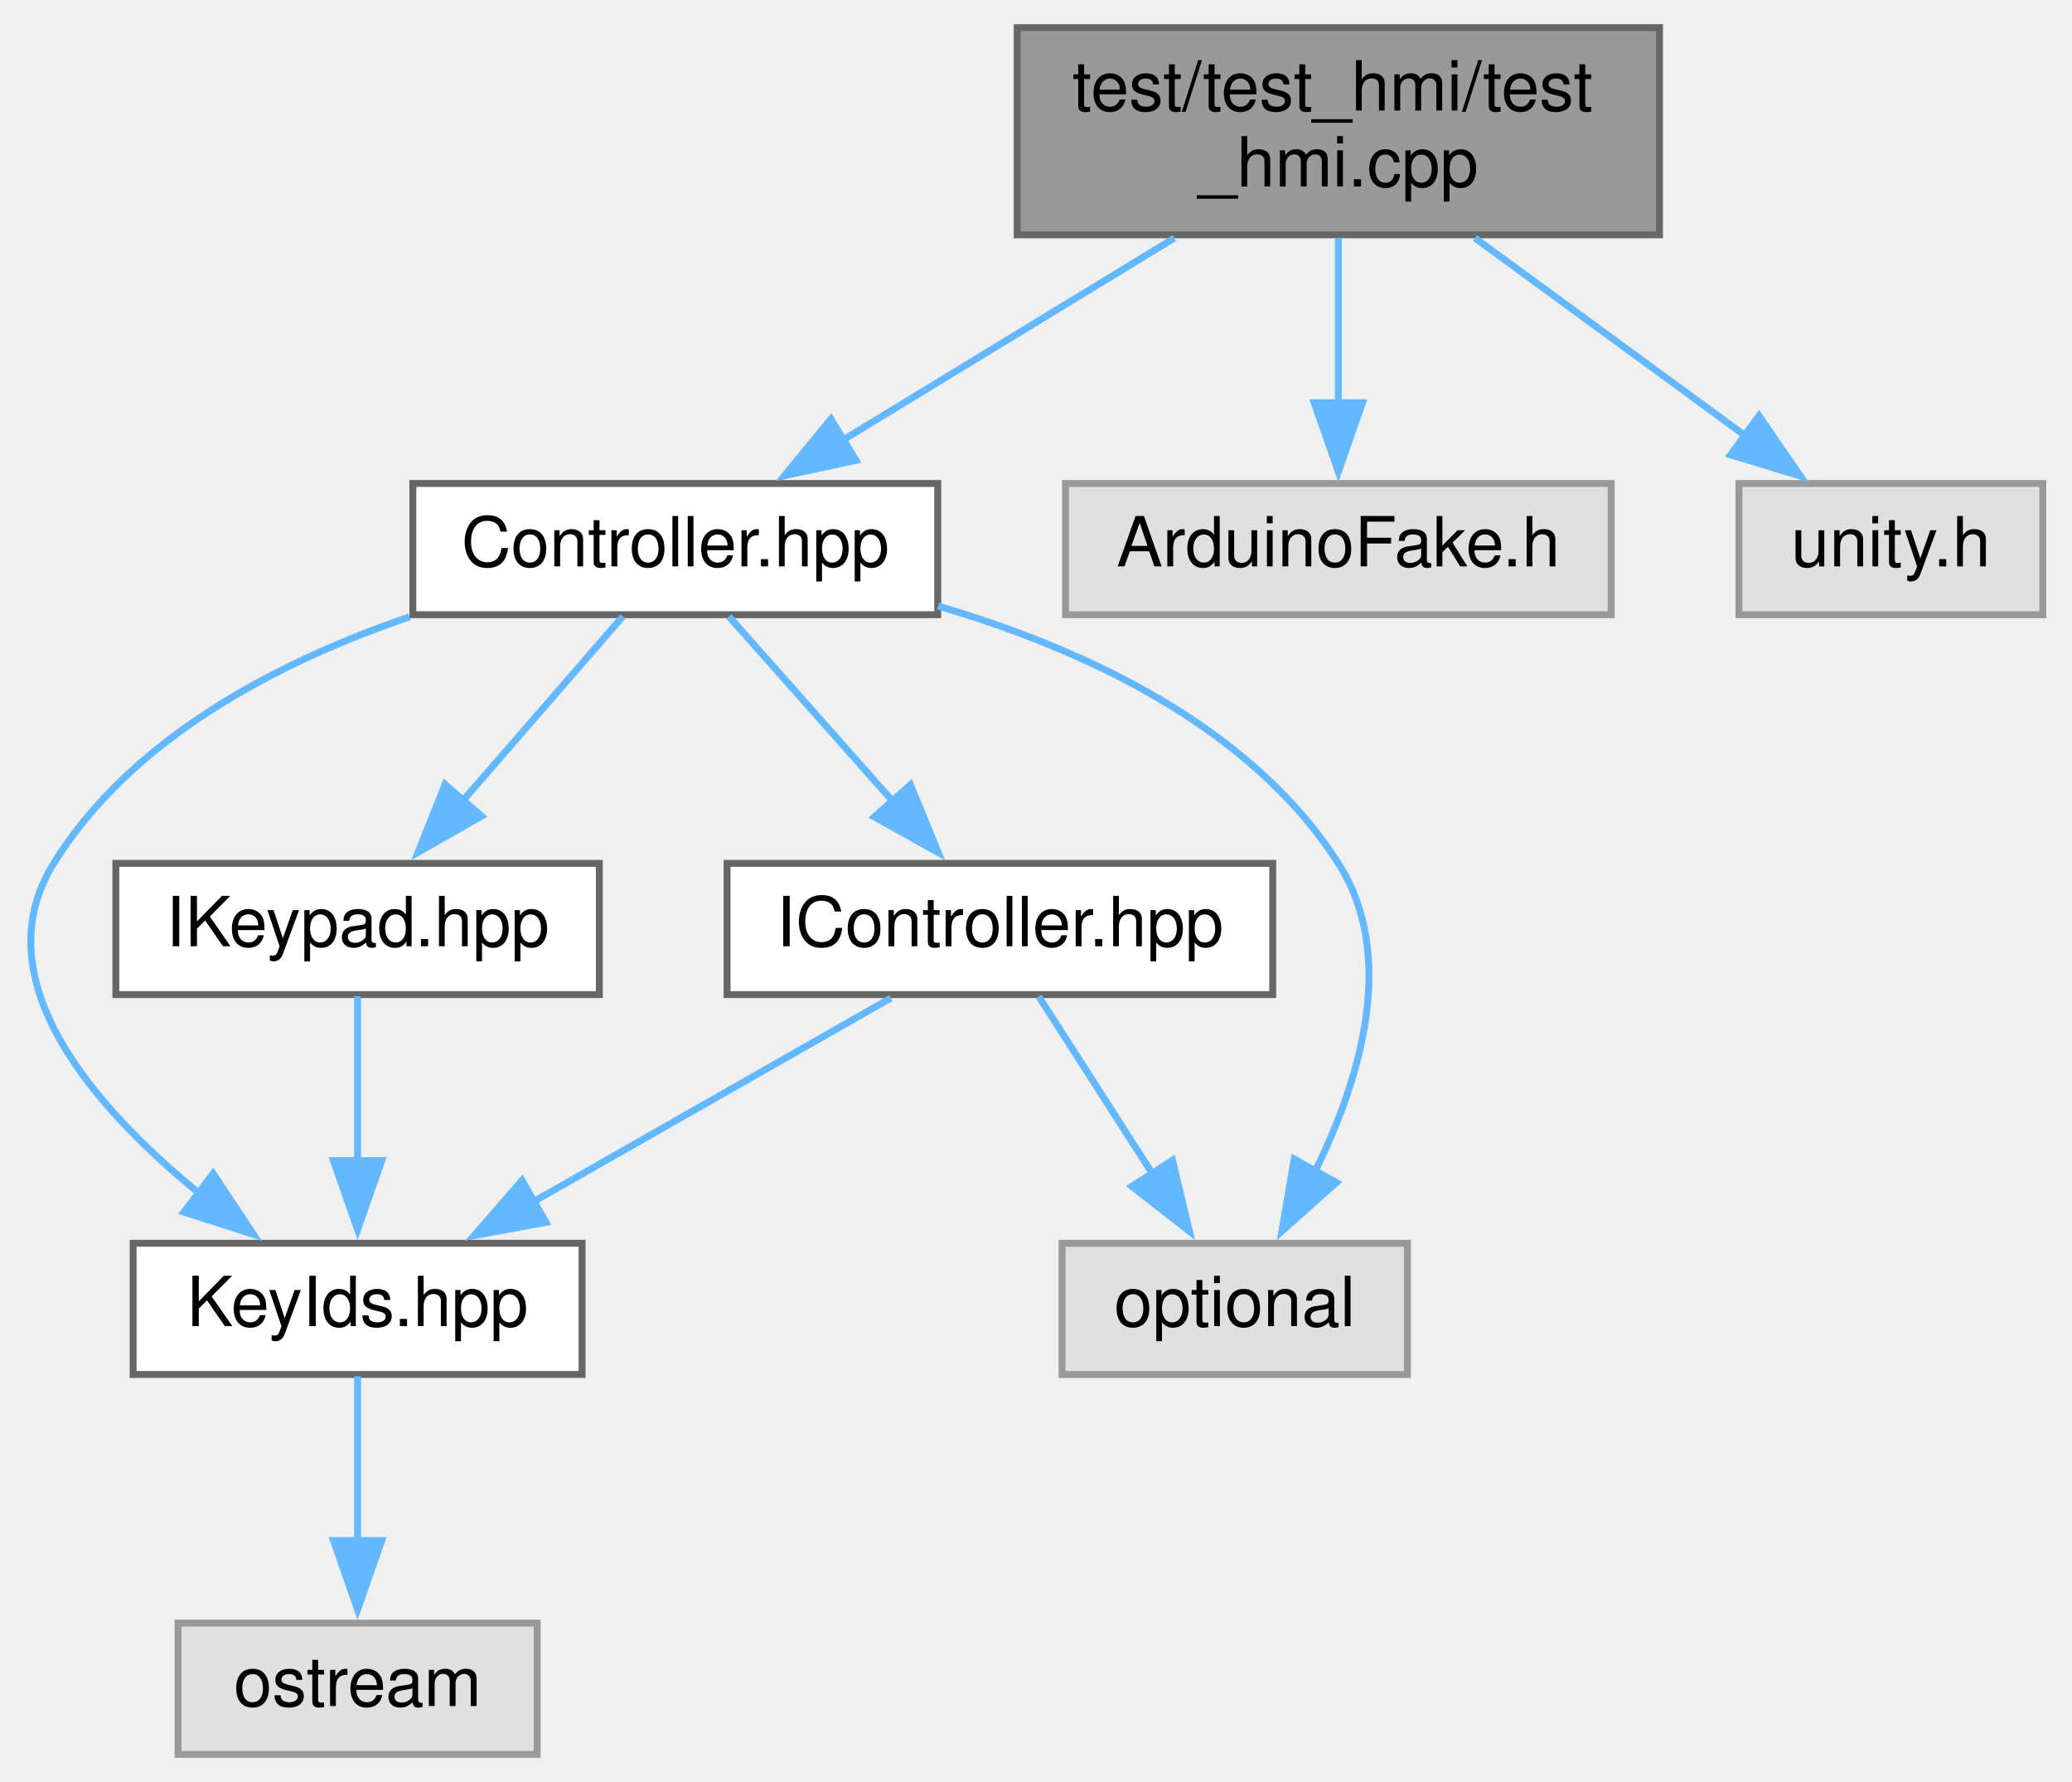
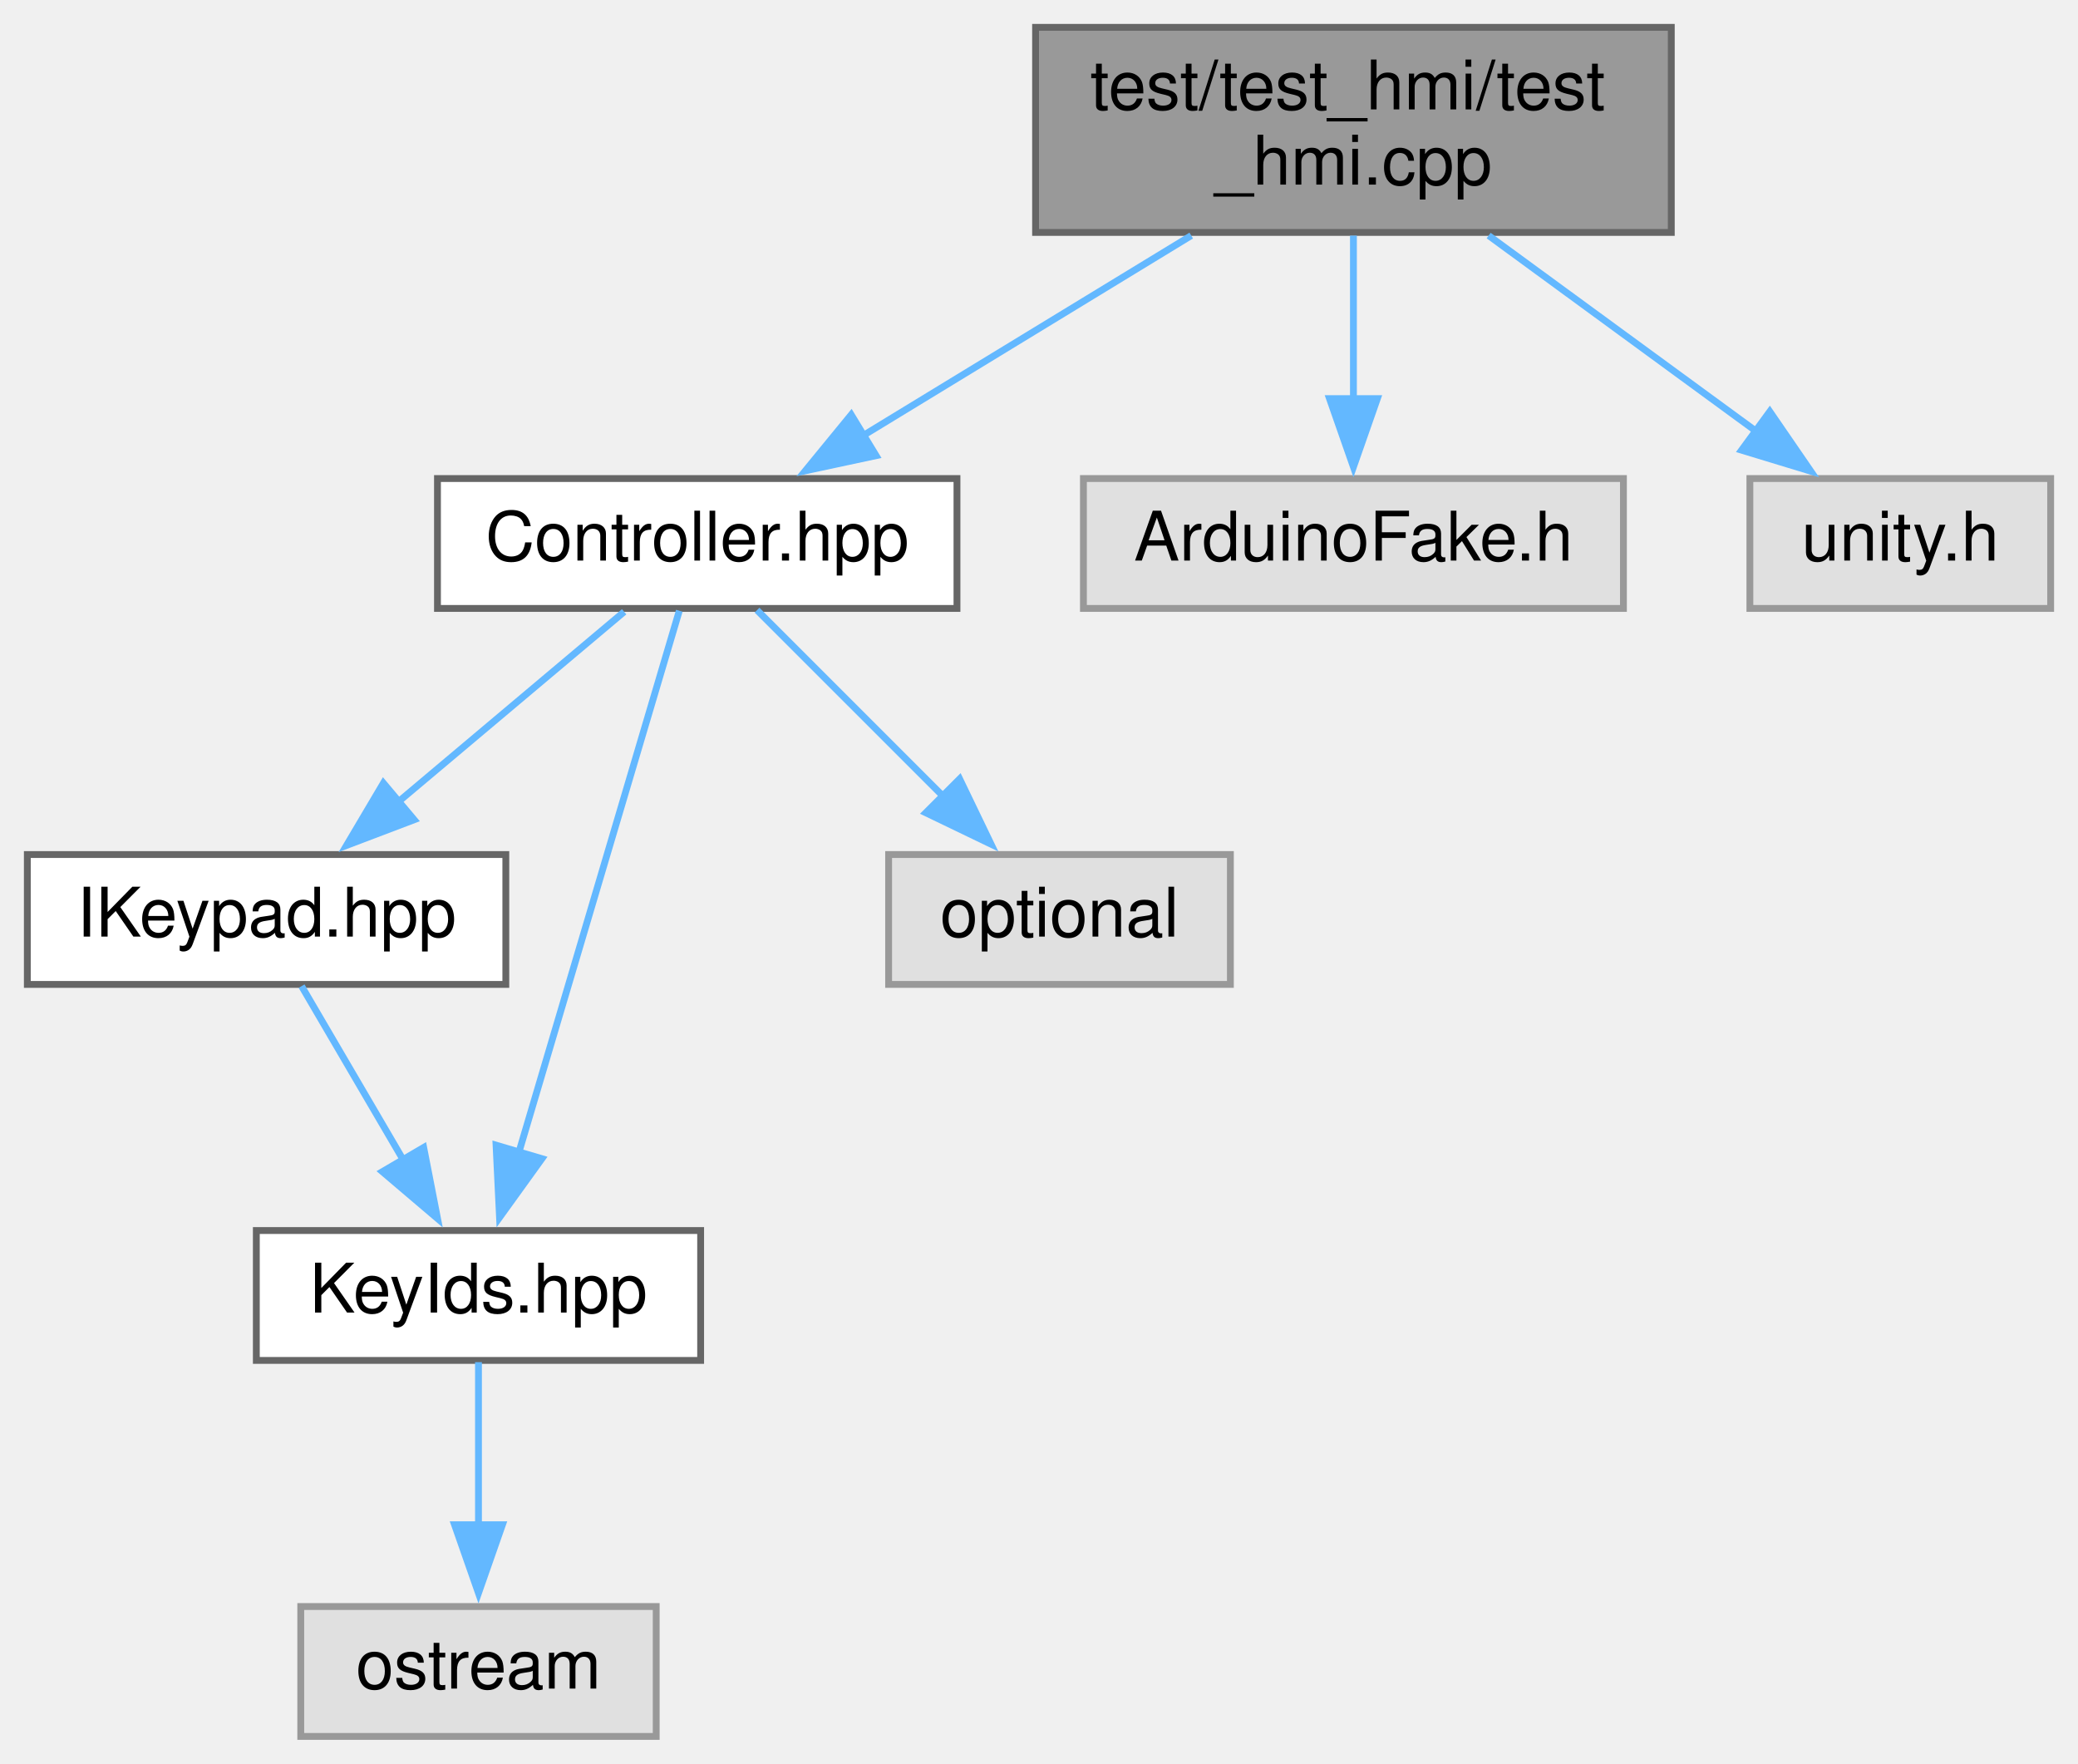
- <svg xmlns="http://www.w3.org/2000/svg" xmlns:xlink="http://www.w3.org/1999/xlink" width="300pt" height="258pt" viewBox="0.00 0.00 299.55 258.00">
+ <svg xmlns="http://www.w3.org/2000/svg" xmlns:xlink="http://www.w3.org/1999/xlink" width="304pt" height="258pt" viewBox="0.00 0.00 304.00 258.00">
  <g id="graph0" class="graph" transform="scale(1 1) rotate(0) translate(4 254)">
    <g id="node1" class="node">
      <g id="a_node1">
        <a xlink:title=" ">
-           <polygon fill="#999999" stroke="#666666" points="236.05,-250 143.05,-250 143.05,-220 236.05,-220 236.05,-250" />
-           <text text-anchor="start" x="151.05" y="-238" font-family="Helvetica,sans-Serif" font-size="10.00">test/test_hmi/test</text>
-           <text text-anchor="middle" x="189.55" y="-227" font-family="Helvetica,sans-Serif" font-size="10.00">_hmi.cpp</text>
+           <polygon fill="#999999" stroke="#666666" points="240.5,-250 147.5,-250 147.5,-220 240.5,-220 240.5,-250" />
+           <text text-anchor="start" x="155.5" y="-238" font-family="Helvetica,sans-Serif" font-size="10.00">test/test_hmi/test</text>
+           <text text-anchor="middle" x="194" y="-227" font-family="Helvetica,sans-Serif" font-size="10.00">_hmi.cpp</text>
        </a>
      </g>
    </g>
    <g id="node2" class="node">
      <g id="a_node2">
        <a xlink:href="Controller_8hpp.xhtml" target="_top" xlink:title=" ">
-           <polygon fill="white" stroke="#666666" points="131.55,-184 55.55,-184 55.55,-165 131.55,-165 131.55,-184" />
-           <text text-anchor="middle" x="93.55" y="-172" font-family="Helvetica,sans-Serif" font-size="10.00">Controller.hpp</text>
+           <polygon fill="white" stroke="#666666" points="136,-184 60,-184 60,-165 136,-165 136,-184" />
+           <text text-anchor="middle" x="98" y="-172" font-family="Helvetica,sans-Serif" font-size="10.00">Controller.hpp</text>
        </a>
      </g>
    </g>
    <g id="edge1" class="edge">
-       <path fill="none" stroke="#63b8ff" d="M165.82,-219.54C151.11,-210.58 132.28,-199.1 117.53,-190.11" />
-       <polygon fill="#63b8ff" stroke="#63b8ff" points="119.72,-187.35 109.36,-185.13 116.08,-193.33 119.72,-187.35" />
+       <path fill="none" stroke="#63b8ff" d="M170.27,-219.54C155.56,-210.58 136.73,-199.1 121.98,-190.11" />
+       <polygon fill="#63b8ff" stroke="#63b8ff" points="124.17,-187.35 113.81,-185.13 120.53,-193.33 124.17,-187.35" />
+     </g>
+     <g id="node7" class="node">
+       <g id="a_node7">
+         <a xlink:title=" ">
+           <polygon fill="#e0e0e0" stroke="#999999" points="233.5,-184 154.5,-184 154.5,-165 233.5,-165 233.5,-184" />
+           <text text-anchor="middle" x="194" y="-172" font-family="Helvetica,sans-Serif" font-size="10.00">ArduinoFake.h</text>
+         </a>
+       </g>
+     </g>
+     <g id="edge7" class="edge">
+       <path fill="none" stroke="#63b8ff" d="M194,-219.54C194,-212.34 194,-203.53 194,-195.68" />
+       <polygon fill="#63b8ff" stroke="#63b8ff" points="197.5,-195.69 194,-185.69 190.5,-195.69 197.5,-195.69" />
    </g>
    <g id="node8" class="node">
      <g id="a_node8">
        <a xlink:title=" ">
-           <polygon fill="#e0e0e0" stroke="#999999" points="229.05,-184 150.05,-184 150.05,-165 229.05,-165 229.05,-184" />
-           <text text-anchor="middle" x="189.55" y="-172" font-family="Helvetica,sans-Serif" font-size="10.00">ArduinoFake.h</text>
+           <polygon fill="#e0e0e0" stroke="#999999" points="296,-184 252,-184 252,-165 296,-165 296,-184" />
+           <text text-anchor="middle" x="274" y="-172" font-family="Helvetica,sans-Serif" font-size="10.00">unity.h</text>
        </a>
      </g>
    </g>
-     <g id="edge10" class="edge">
-       <path fill="none" stroke="#63b8ff" d="M189.55,-219.54C189.55,-212.34 189.55,-203.53 189.55,-195.68" />
-       <polygon fill="#63b8ff" stroke="#63b8ff" points="193.05,-195.69 189.55,-185.69 186.05,-195.69 193.05,-195.69" />
-     </g>
-     <g id="node9" class="node">
-       <g id="a_node9">
-         <a xlink:title=" ">
-           <polygon fill="#e0e0e0" stroke="#999999" points="291.55,-184 247.55,-184 247.55,-165 291.55,-165 291.55,-184" />
-           <text text-anchor="middle" x="269.55" y="-172" font-family="Helvetica,sans-Serif" font-size="10.00">unity.h</text>
-         </a>
-       </g>
-     </g>
-     <g id="edge11" class="edge">
-       <path fill="none" stroke="#63b8ff" d="M209.32,-219.54C221.3,-210.78 236.56,-199.63 248.72,-190.73" />
-       <polygon fill="#63b8ff" stroke="#63b8ff" points="250.46,-193.8 256.46,-185.07 246.33,-188.15 250.46,-193.8" />
+     <g id="edge8" class="edge">
+       <path fill="none" stroke="#63b8ff" d="M213.78,-219.54C225.75,-210.78 241.01,-199.63 253.17,-190.73" />
+       <polygon fill="#63b8ff" stroke="#63b8ff" points="254.91,-193.8 260.91,-185.07 250.78,-188.15 254.91,-193.8" />
    </g>
    <g id="node3" class="node">
      <g id="a_node3">
-         <a xlink:href="IController_8hpp.xhtml" target="_top" xlink:title=" ">
-           <polygon fill="white" stroke="#666666" points="180.05,-129 101.05,-129 101.05,-110 180.05,-110 180.05,-129" />
-           <text text-anchor="middle" x="140.55" y="-117" font-family="Helvetica,sans-Serif" font-size="10.00">IController.hpp</text>
+         <a xlink:href="IKeypad_8hpp.xhtml" target="_top" xlink:title=" ">
+           <polygon fill="white" stroke="#666666" points="70,-129 0,-129 0,-110 70,-110 70,-129" />
+           <text text-anchor="middle" x="35" y="-117" font-family="Helvetica,sans-Serif" font-size="10.00">IKeypad.hpp</text>
        </a>
      </g>
    </g>
    <g id="edge2" class="edge">
-       <path fill="none" stroke="#63b8ff" d="M101.31,-164.75C107.74,-157.5 117.06,-146.98 125.01,-138.02" />
-       <polygon fill="#63b8ff" stroke="#63b8ff" points="127.6,-140.38 131.62,-130.57 122.36,-135.73 127.6,-140.38" />
+       <path fill="none" stroke="#63b8ff" d="M87.31,-164.51C78.3,-156.93 65.17,-145.88 54.32,-136.75" />
+       <polygon fill="#63b8ff" stroke="#63b8ff" points="56.59,-134.09 46.69,-130.33 52.09,-139.45 56.59,-134.09" />
    </g>
    <g id="node4" class="node">
      <g id="a_node4">
        <a xlink:href="KeyIds_8hpp.xhtml" target="_top" xlink:title=" ">
-           <polygon fill="white" stroke="#666666" points="80.05,-74 15.05,-74 15.05,-55 80.05,-55 80.05,-74" />
-           <text text-anchor="middle" x="47.55" y="-62" font-family="Helvetica,sans-Serif" font-size="10.00">KeyIds.hpp</text>
+           <polygon fill="white" stroke="#666666" points="98.5,-74 33.5,-74 33.5,-55 98.5,-55 98.5,-74" />
+           <text text-anchor="middle" x="66" y="-62" font-family="Helvetica,sans-Serif" font-size="10.00">KeyIds.hpp</text>
        </a>
      </g>
    </g>
-     <g id="edge8" class="edge">
-       <path fill="none" stroke="#63b8ff" d="M55.07,-164.69C36.08,-158.2 14.86,-147.21 3.55,-129 -6.86,-112.24 9.23,-93.77 24.79,-81.09" />
-       <polygon fill="#63b8ff" stroke="#63b8ff" points="26.63,-84.09 32.49,-75.27 22.4,-78.51 26.63,-84.09" />
+     <g id="edge5" class="edge">
+       <path fill="none" stroke="#63b8ff" d="M95.38,-164.66C90.27,-147.42 78.86,-108.9 71.86,-85.27" />
+       <polygon fill="#63b8ff" stroke="#63b8ff" points="75.28,-84.51 69.08,-75.91 68.57,-86.49 75.28,-84.51" />
    </g>
    <g id="node6" class="node">
      <g id="a_node6">
        <a xlink:title=" ">
-           <polygon fill="#e0e0e0" stroke="#999999" points="199.55,-74 149.55,-74 149.55,-55 199.55,-55 199.55,-74" />
-           <text text-anchor="middle" x="174.55" y="-62" font-family="Helvetica,sans-Serif" font-size="10.00">optional</text>
-         </a>
-       </g>
-     </g>
-     <g id="edge9" class="edge">
-       <path fill="none" stroke="#63b8ff" d="M131.57,-166.26C152.52,-160.12 176.79,-148.97 189.55,-129 198.12,-115.57 192.75,-97.74 186.17,-84.39" />
-       <polygon fill="#63b8ff" stroke="#63b8ff" points="189.28,-82.79 181.37,-75.75 183.16,-86.19 189.28,-82.79" />
-     </g>
-     <g id="node7" class="node">
-       <g id="a_node7">
-         <a xlink:href="IKeypad_8hpp.xhtml" target="_top" xlink:title=" ">
-           <polygon fill="white" stroke="#666666" points="82.55,-129 12.55,-129 12.55,-110 82.55,-110 82.55,-129" />
-           <text text-anchor="middle" x="47.55" y="-117" font-family="Helvetica,sans-Serif" font-size="10.00">IKeypad.hpp</text>
+           <polygon fill="#e0e0e0" stroke="#999999" points="176,-129 126,-129 126,-110 176,-110 176,-129" />
+           <text text-anchor="middle" x="151" y="-117" font-family="Helvetica,sans-Serif" font-size="10.00">optional</text>
        </a>
      </g>
    </g>
    <g id="edge6" class="edge">
-       <path fill="none" stroke="#63b8ff" d="M85.95,-164.75C79.67,-157.5 70.54,-146.98 62.75,-138.02" />
-       <polygon fill="#63b8ff" stroke="#63b8ff" points="65.5,-135.84 56.3,-130.59 60.21,-140.43 65.5,-135.84" />
+       <path fill="none" stroke="#63b8ff" d="M106.75,-164.75C114.15,-157.35 124.96,-146.54 134.05,-137.45" />
+       <polygon fill="#63b8ff" stroke="#63b8ff" points="136.39,-140.06 140.99,-130.51 131.44,-135.11 136.39,-140.06" />
    </g>
    <g id="edge3" class="edge">
-       <path fill="none" stroke="#63b8ff" d="M124.77,-109.51C110.53,-101.39 89.31,-89.3 72.72,-79.85" />
-       <polygon fill="#63b8ff" stroke="#63b8ff" points="74.83,-77.02 64.41,-75.11 71.36,-83.1 74.83,-77.02" />
-     </g>
-     <g id="edge5" class="edge">
-       <path fill="none" stroke="#63b8ff" d="M146.16,-109.75C150.66,-102.73 157.14,-92.64 162.76,-83.87" />
-       <polygon fill="#63b8ff" stroke="#63b8ff" points="165.54,-86.02 168,-75.72 159.65,-82.24 165.54,-86.02" />
+       <path fill="none" stroke="#63b8ff" d="M40.12,-109.75C44.18,-102.81 49.99,-92.86 55.09,-84.16" />
+       <polygon fill="#63b8ff" stroke="#63b8ff" points="57.98,-86.15 60.01,-75.75 51.94,-82.61 57.98,-86.15" />
    </g>
    <g id="node5" class="node">
      <g id="a_node5">
        <a xlink:title=" ">
-           <polygon fill="#e0e0e0" stroke="#999999" points="73.55,-19 21.55,-19 21.55,0 73.55,0 73.55,-19" />
-           <text text-anchor="middle" x="47.55" y="-7" font-family="Helvetica,sans-Serif" font-size="10.00">ostream</text>
+           <polygon fill="#e0e0e0" stroke="#999999" points="92,-19 40,-19 40,0 92,0 92,-19" />
+           <text text-anchor="middle" x="66" y="-7" font-family="Helvetica,sans-Serif" font-size="10.00">ostream</text>
        </a>
      </g>
    </g>
    <g id="edge4" class="edge">
-       <path fill="none" stroke="#63b8ff" d="M47.55,-54.75C47.55,-48.27 47.55,-39.16 47.55,-30.9" />
-       <polygon fill="#63b8ff" stroke="#63b8ff" points="51.05,-30.96 47.55,-20.96 44.05,-30.96 51.05,-30.96" />
-     </g>
-     <g id="edge7" class="edge">
-       <path fill="none" stroke="#63b8ff" d="M47.55,-109.75C47.55,-103.27 47.55,-94.16 47.55,-85.9" />
-       <polygon fill="#63b8ff" stroke="#63b8ff" points="51.05,-85.96 47.55,-75.96 44.05,-85.96 51.05,-85.96" />
+       <path fill="none" stroke="#63b8ff" d="M66,-54.75C66,-48.27 66,-39.16 66,-30.9" />
+       <polygon fill="#63b8ff" stroke="#63b8ff" points="69.5,-30.96 66,-20.96 62.5,-30.96 69.5,-30.96" />
    </g>
  </g>
</svg>
